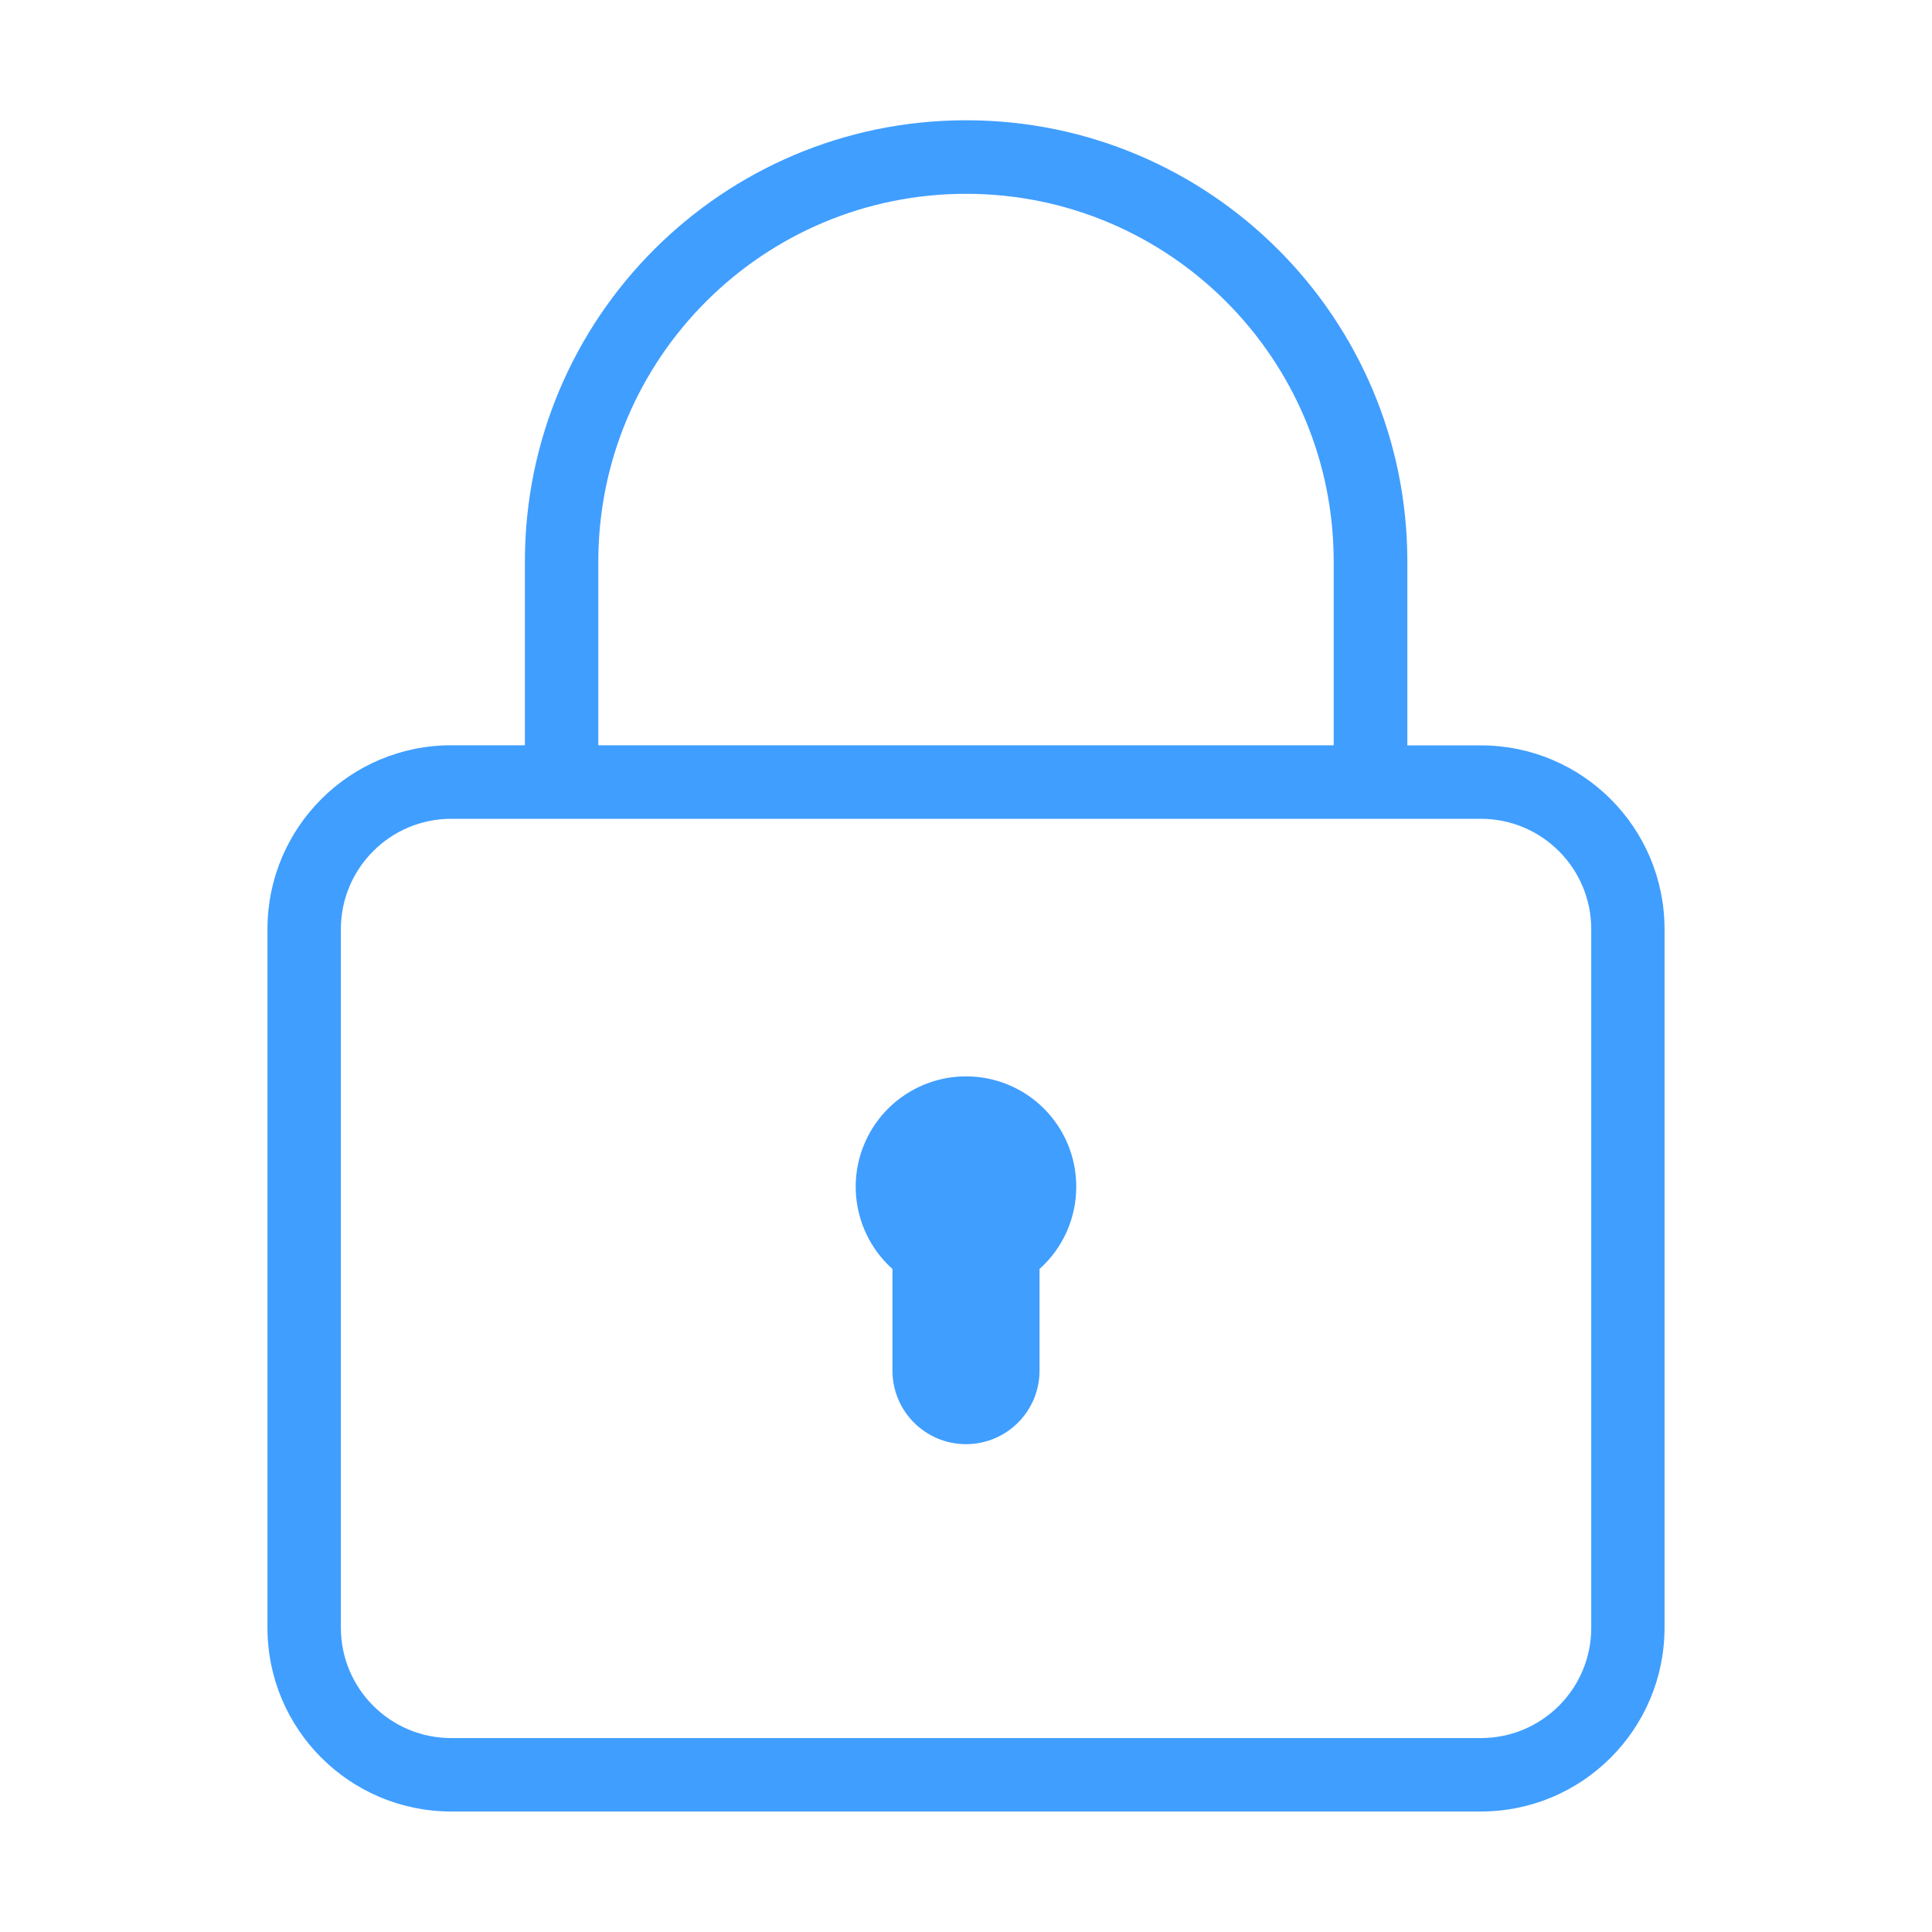
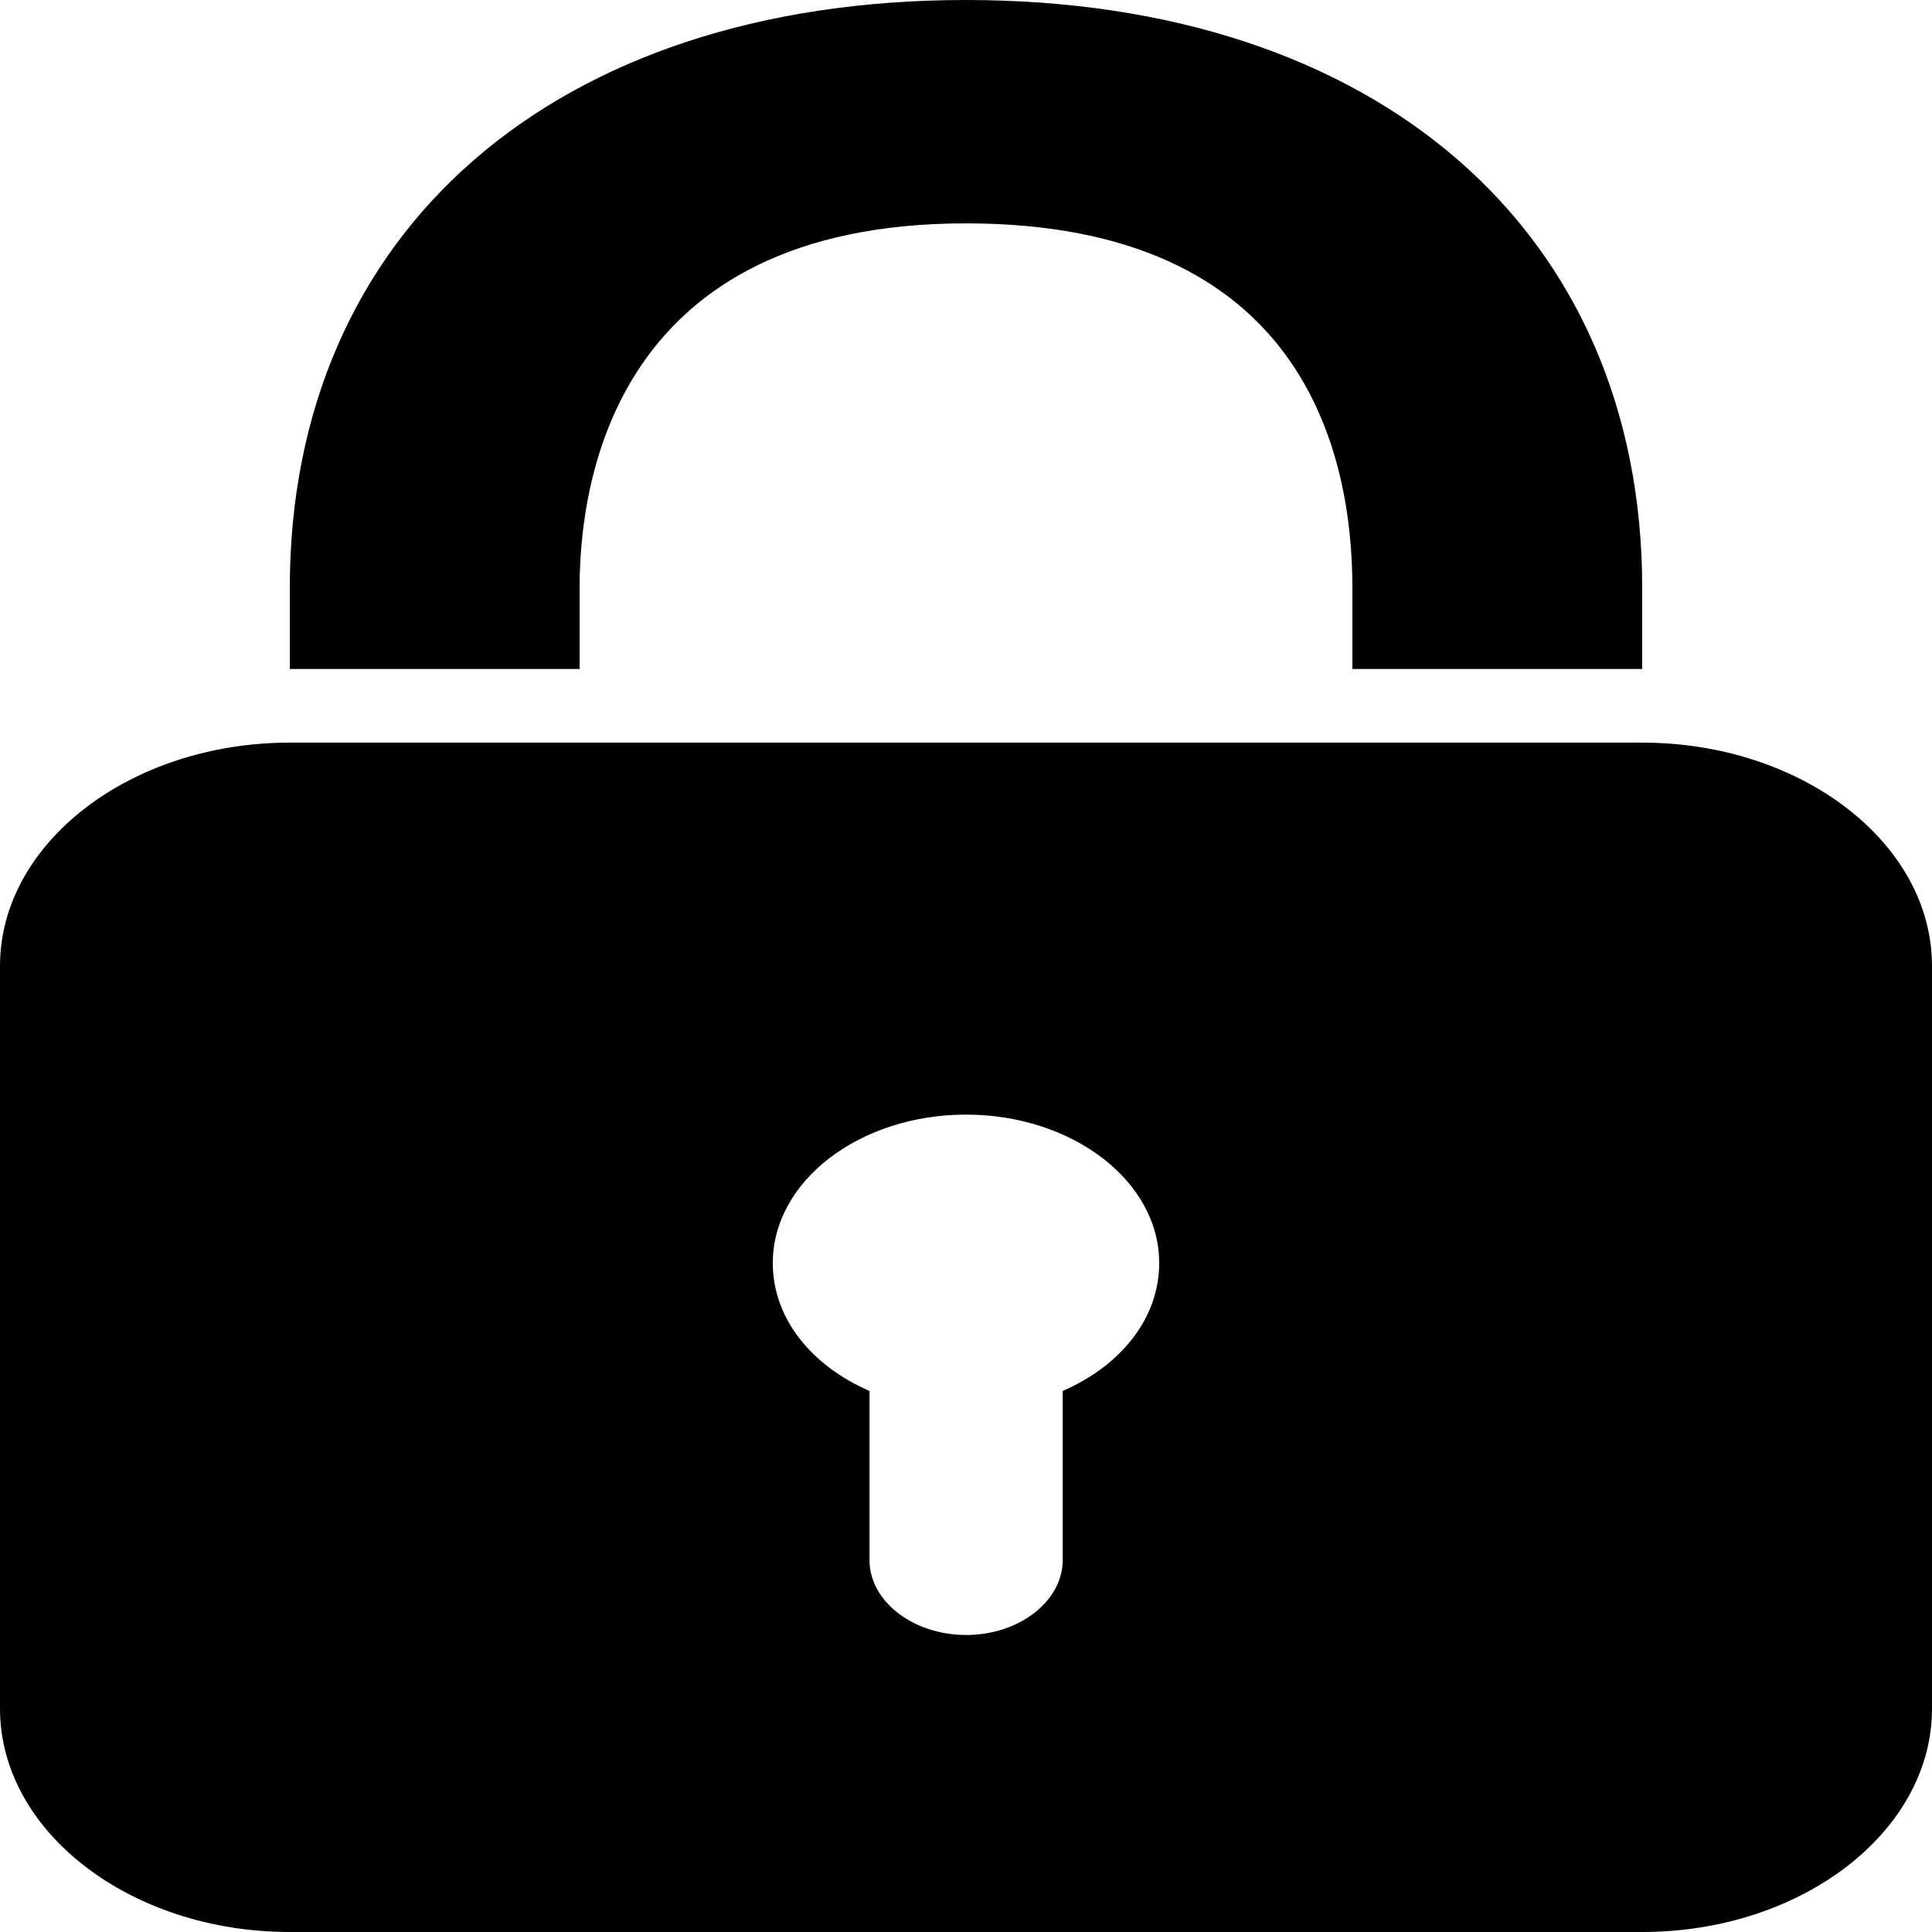
- <svg xmlns="http://www.w3.org/2000/svg" t="1541054502136" class="icon" style="" viewBox="0 0 1024 1024" version="1.1" p-id="3060" width="128" height="128">
-   <defs>
-     <style type="text/css" />
-   </defs>
-   <path d="M512 570.496a58.496 58.496 0 0 0-38.976 102.08v53.888a38.976 38.976 0 1 0 77.952 0v-53.888a58.304 58.304 0 0 0 19.456-43.584A58.368 58.368 0 0 0 512 570.496z m272.896-175.424h-38.976V297.6a233.856 233.856 0 0 0-467.712 0v97.408h-39.04c-53.824 0-97.408 43.648-97.408 97.408v370.304c0 53.824 43.648 97.408 97.408 97.408h545.728c53.76 0 97.344-43.648 97.344-97.408V492.48c0-53.824-43.584-97.408-97.344-97.408zM512 102.72a194.88 194.88 0 0 1 194.88 194.88v97.408h-389.76V297.6A194.944 194.944 0 0 1 512 102.72z m331.392 760.064c0 32.32-26.24 58.432-58.496 58.432H239.168a58.496 58.496 0 0 1-58.496-58.432V492.48c0-32.256 26.176-58.496 58.496-58.496h545.728c32.256 0 58.496 26.176 58.496 58.496v370.304z m0 0" fill="#409eff" p-id="3061" />
+ <svg xmlns="http://www.w3.org/2000/svg" width="128" height="128">
+   <path d="M108.8 44.322H89.6v-5.36c0-9.04-3.308-24.163-25.6-24.163-23.145 0-25.6 16.881-25.6 24.162v5.361H19.2v-5.36C19.2 15.281 36.798 0 64 0c27.202 0 44.8 15.281 44.8 38.961v5.361zm-32 39.356c0-5.44-5.763-9.832-12.8-9.832-7.037 0-12.8 4.392-12.8 9.832 0 3.682 2.567 6.808 6.407 8.477v11.205c0 2.718 2.875 4.962 6.4 4.962 3.524 0 6.4-2.244 6.4-4.962V92.155c3.833-1.669 6.393-4.795 6.393-8.477zM128 64v49.201c0 8.158-8.645 14.799-19.2 14.799H19.2C8.651 128 0 121.359 0 113.201V64c0-8.153 8.645-14.799 19.2-14.799h89.6c10.555 0 19.2 6.646 19.2 14.799z" />
</svg>
